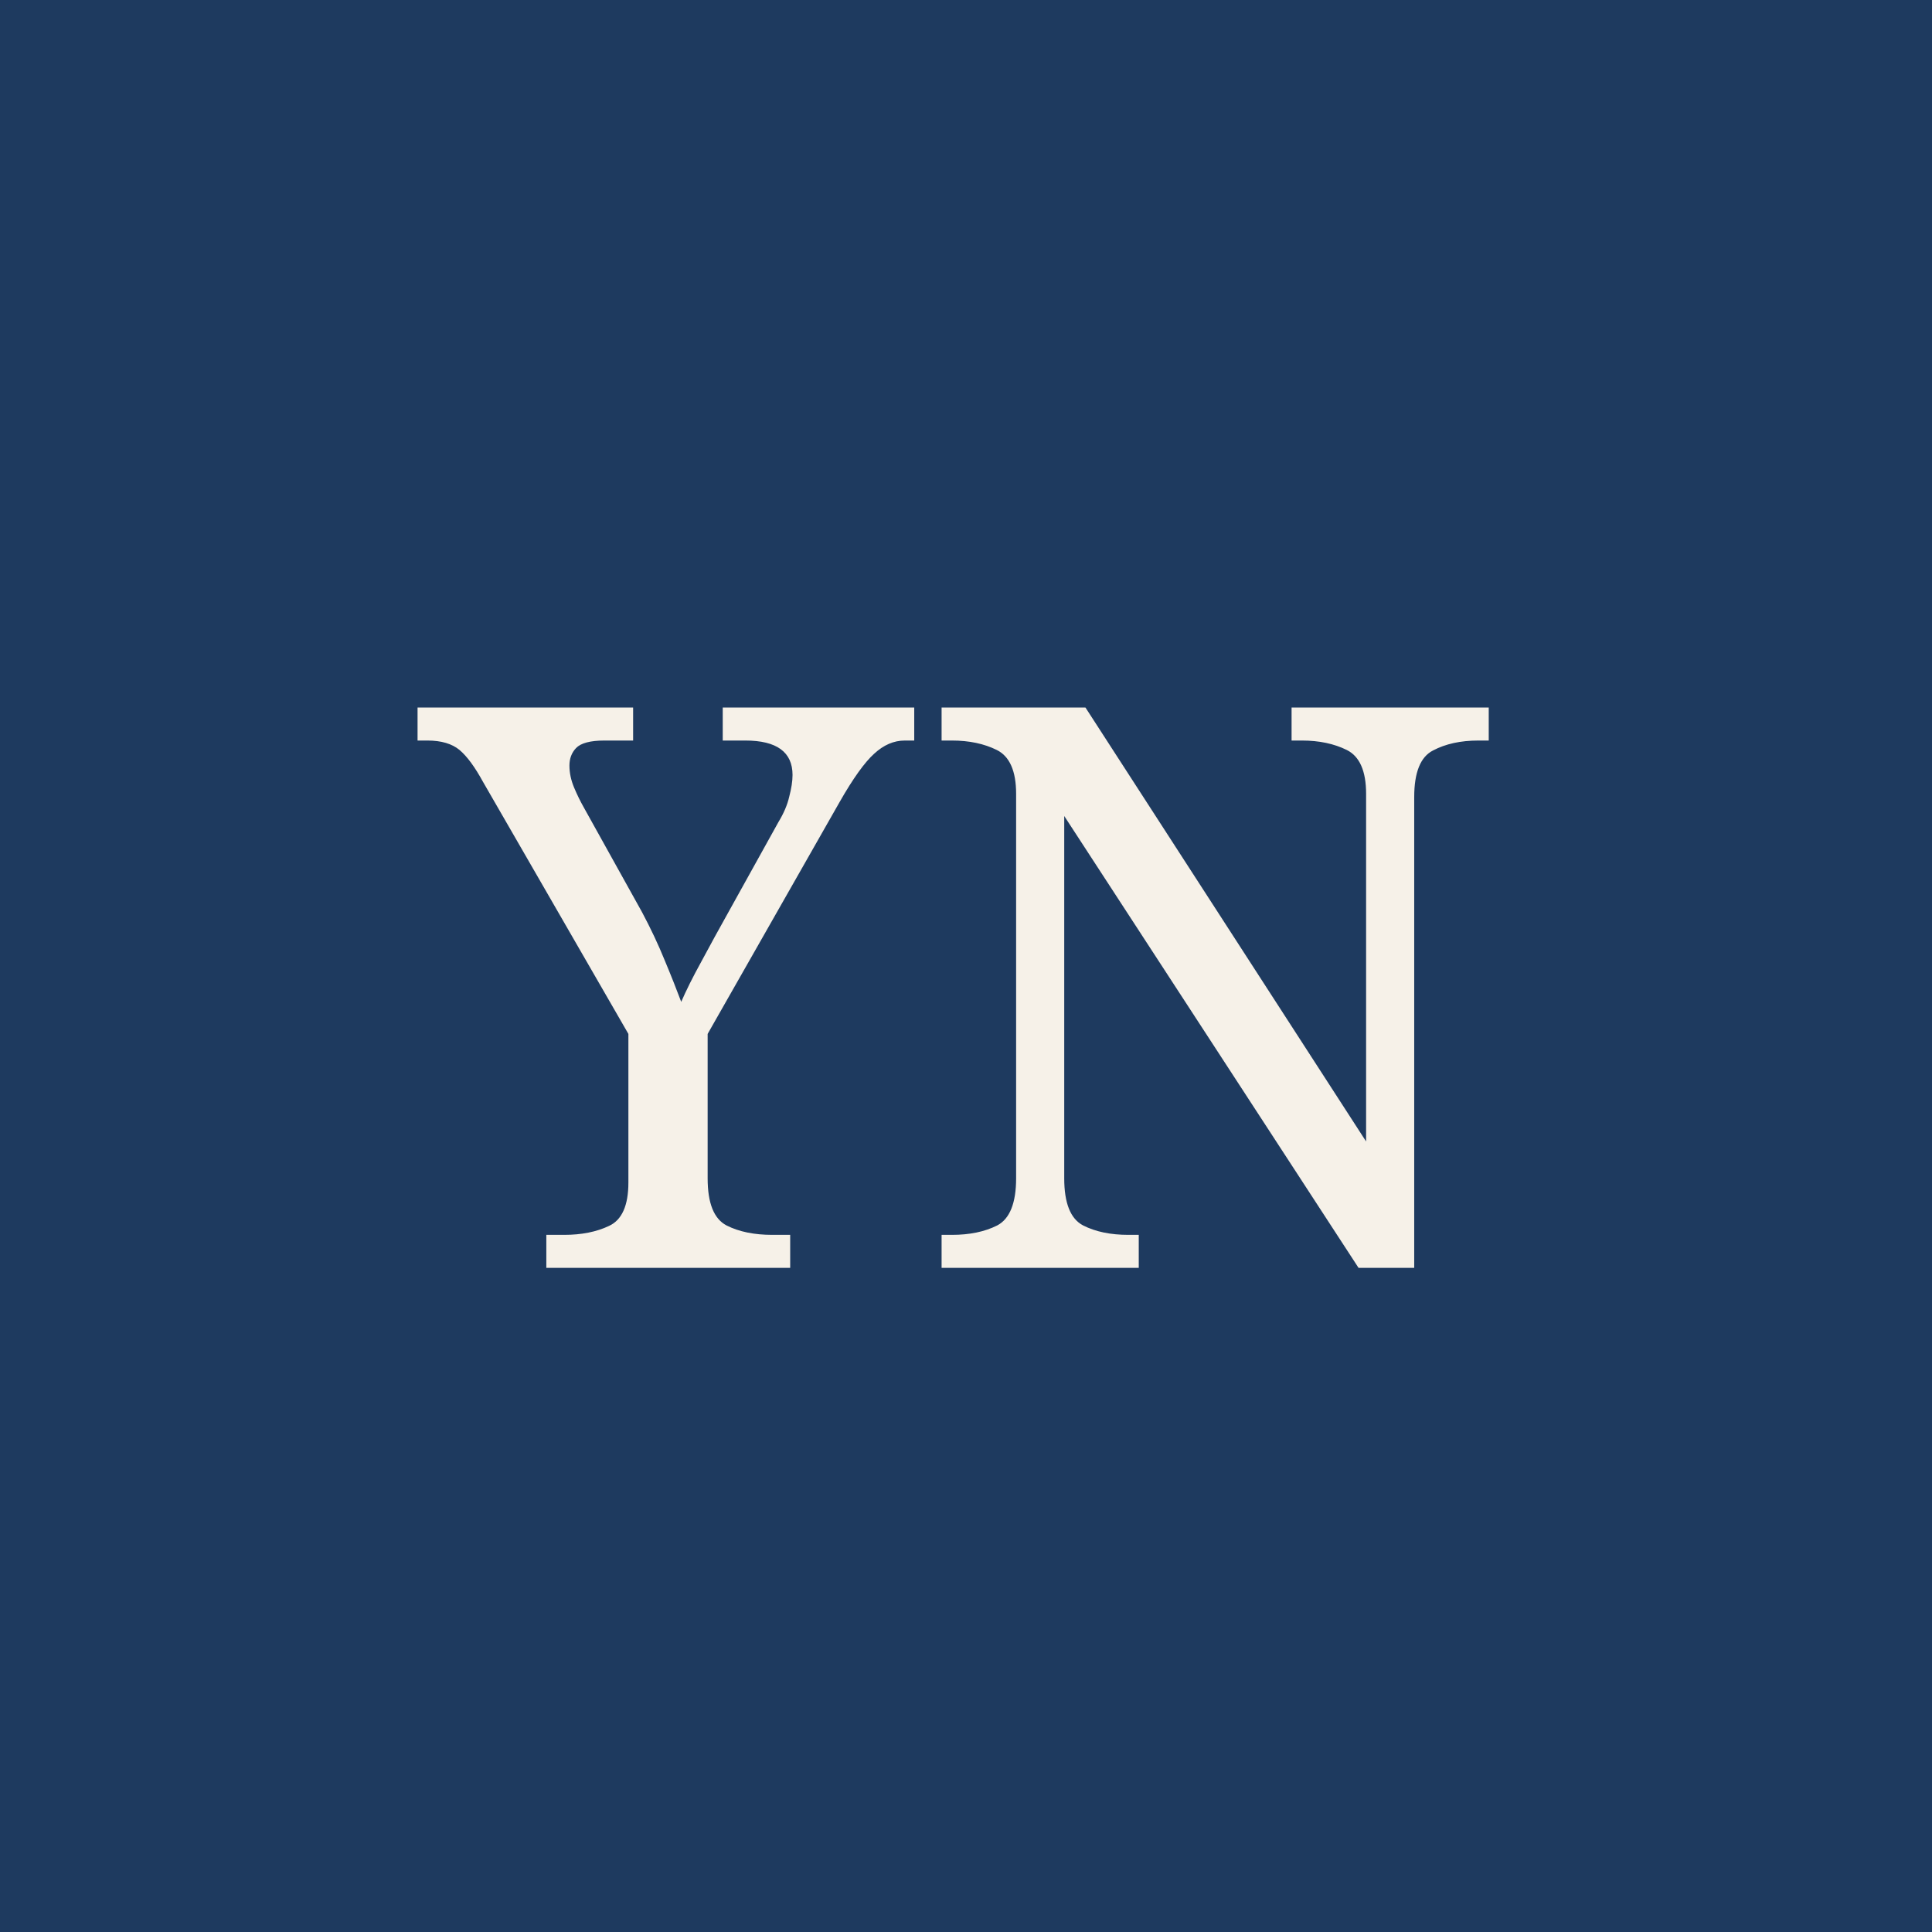
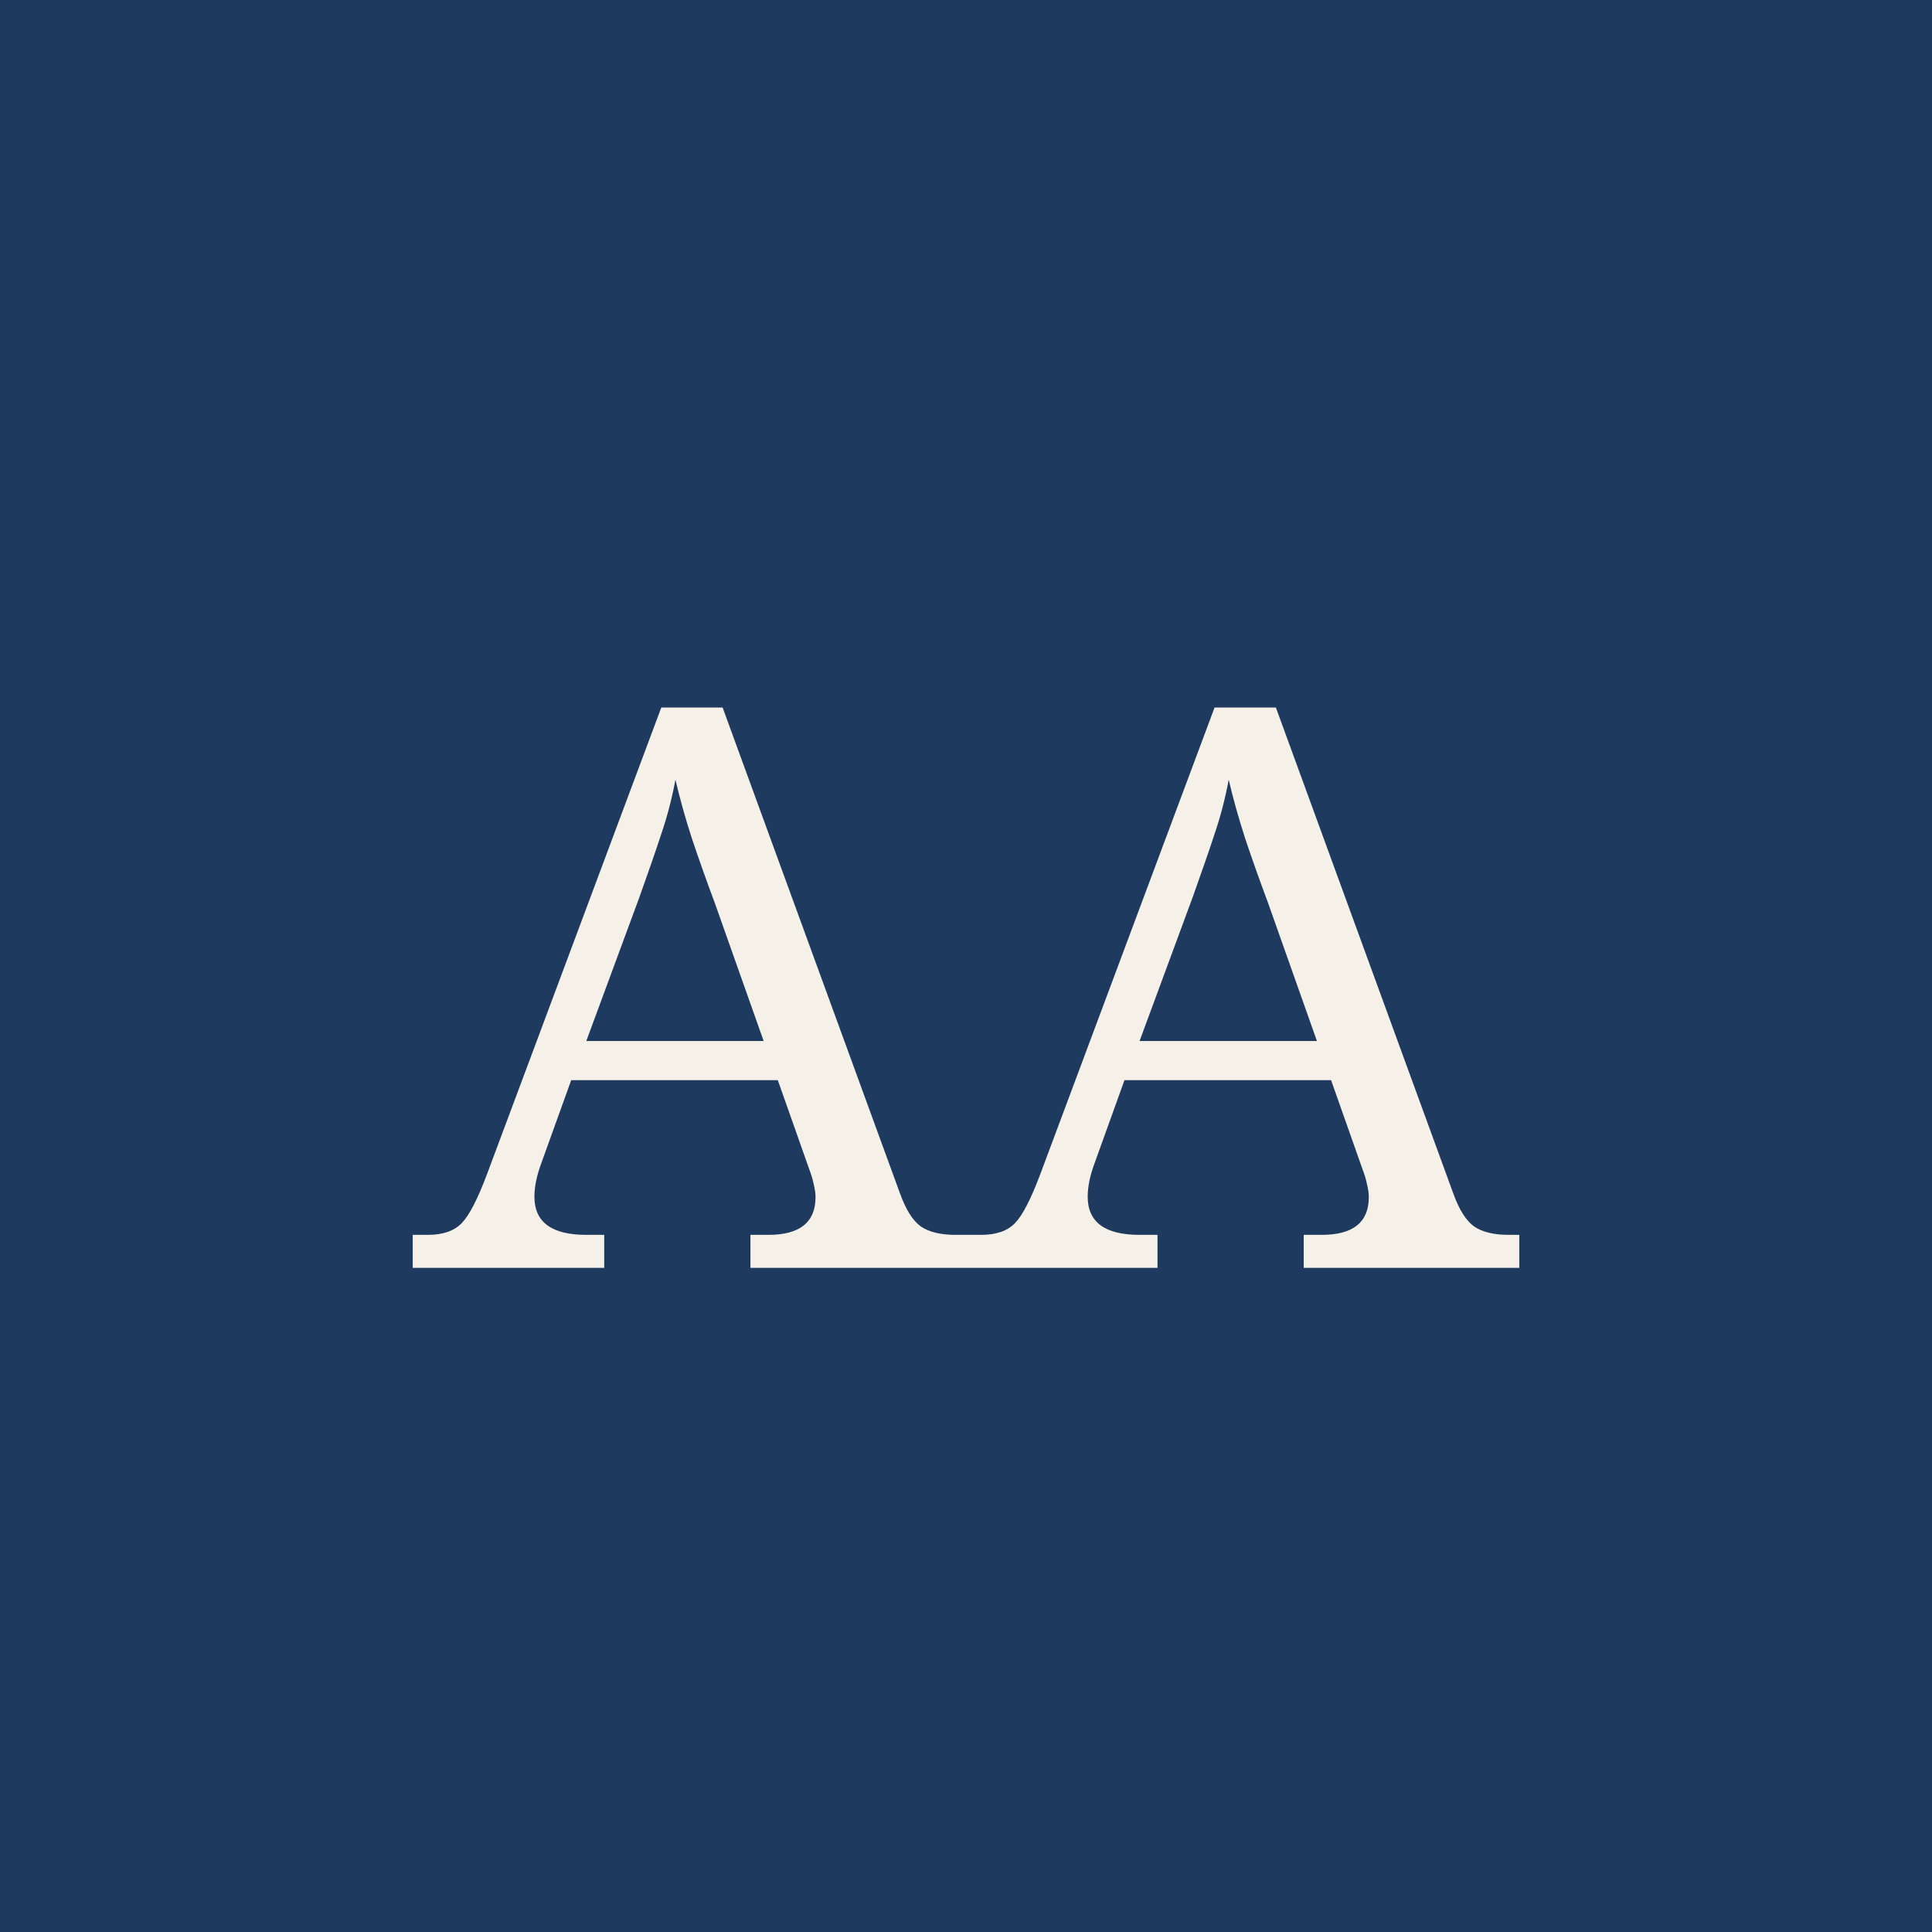
<svg xmlns="http://www.w3.org/2000/svg" viewBox="0 0 64 64" role="img" aria-label="Site icon">
  <rect width="64" height="64" fill="#1e3a5f" />
-   <text x="32" y="42" text-anchor="middle" font-family="Georgia, serif" font-size="26" fill="#f6f1e8">YN</text>
+   <text x="32" y="42" text-anchor="middle" font-family="Georgia, serif" font-size="26" fill="#f6f1e8">AA</text>
</svg>
